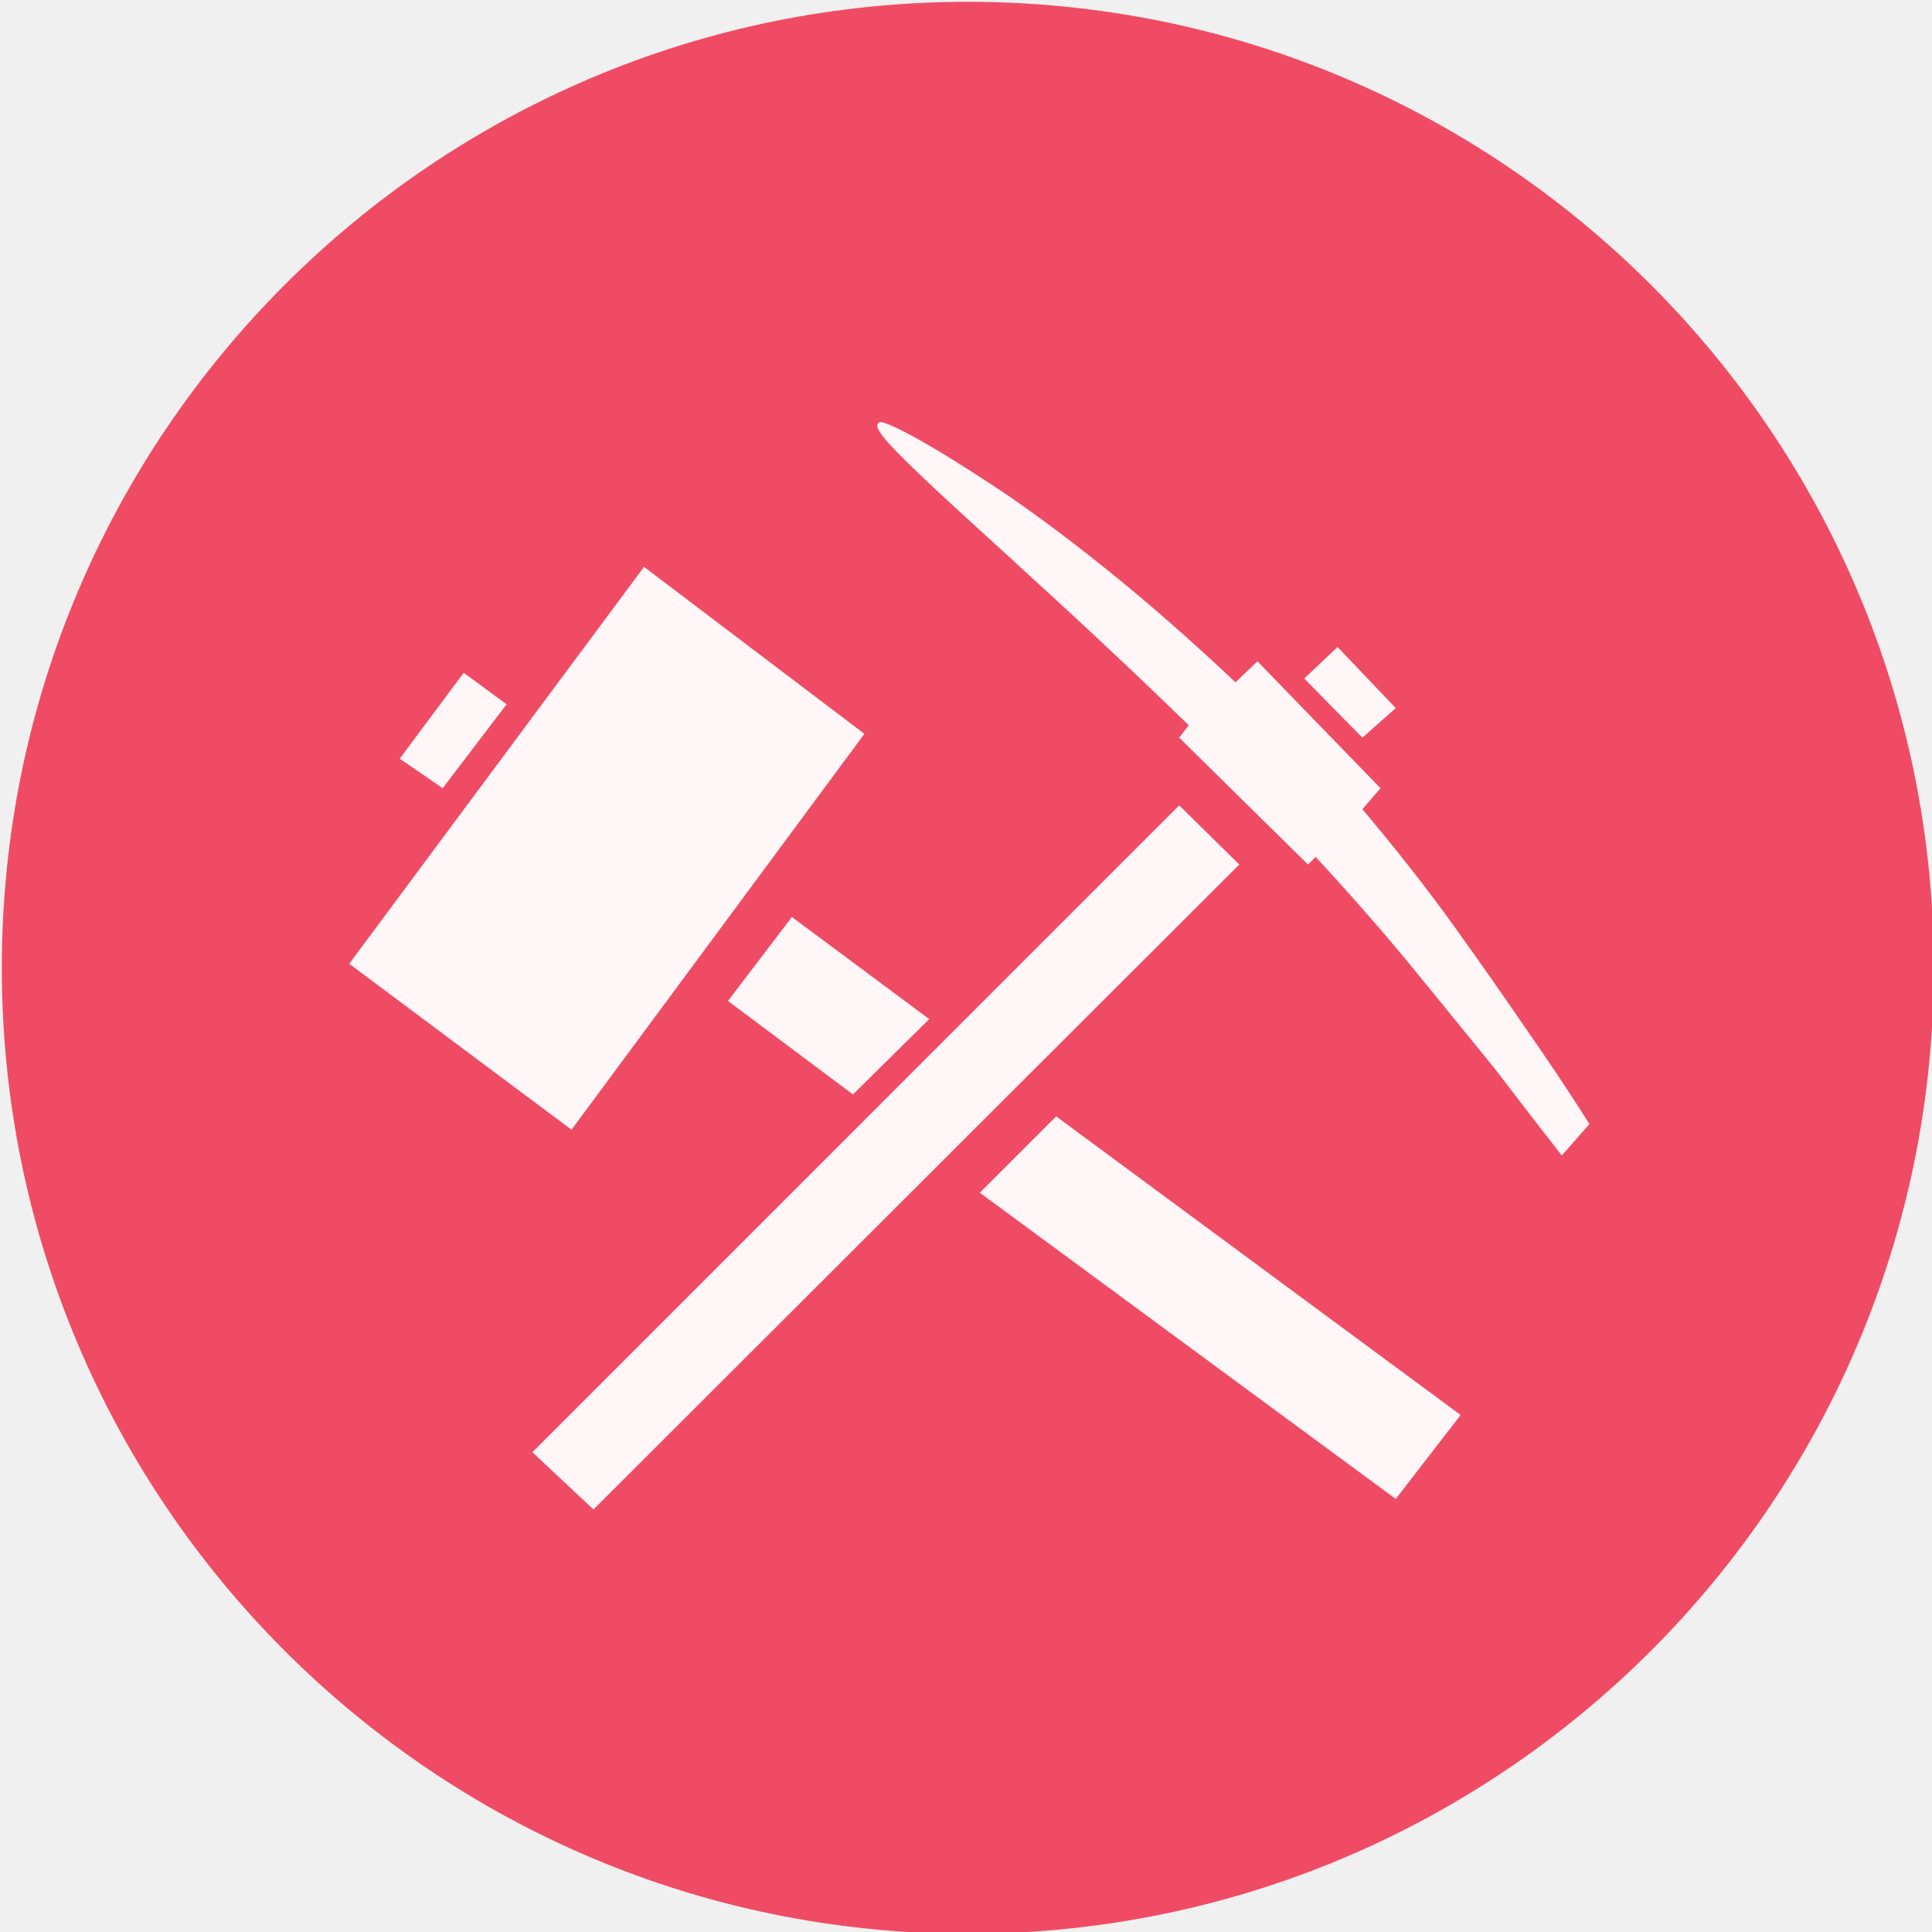
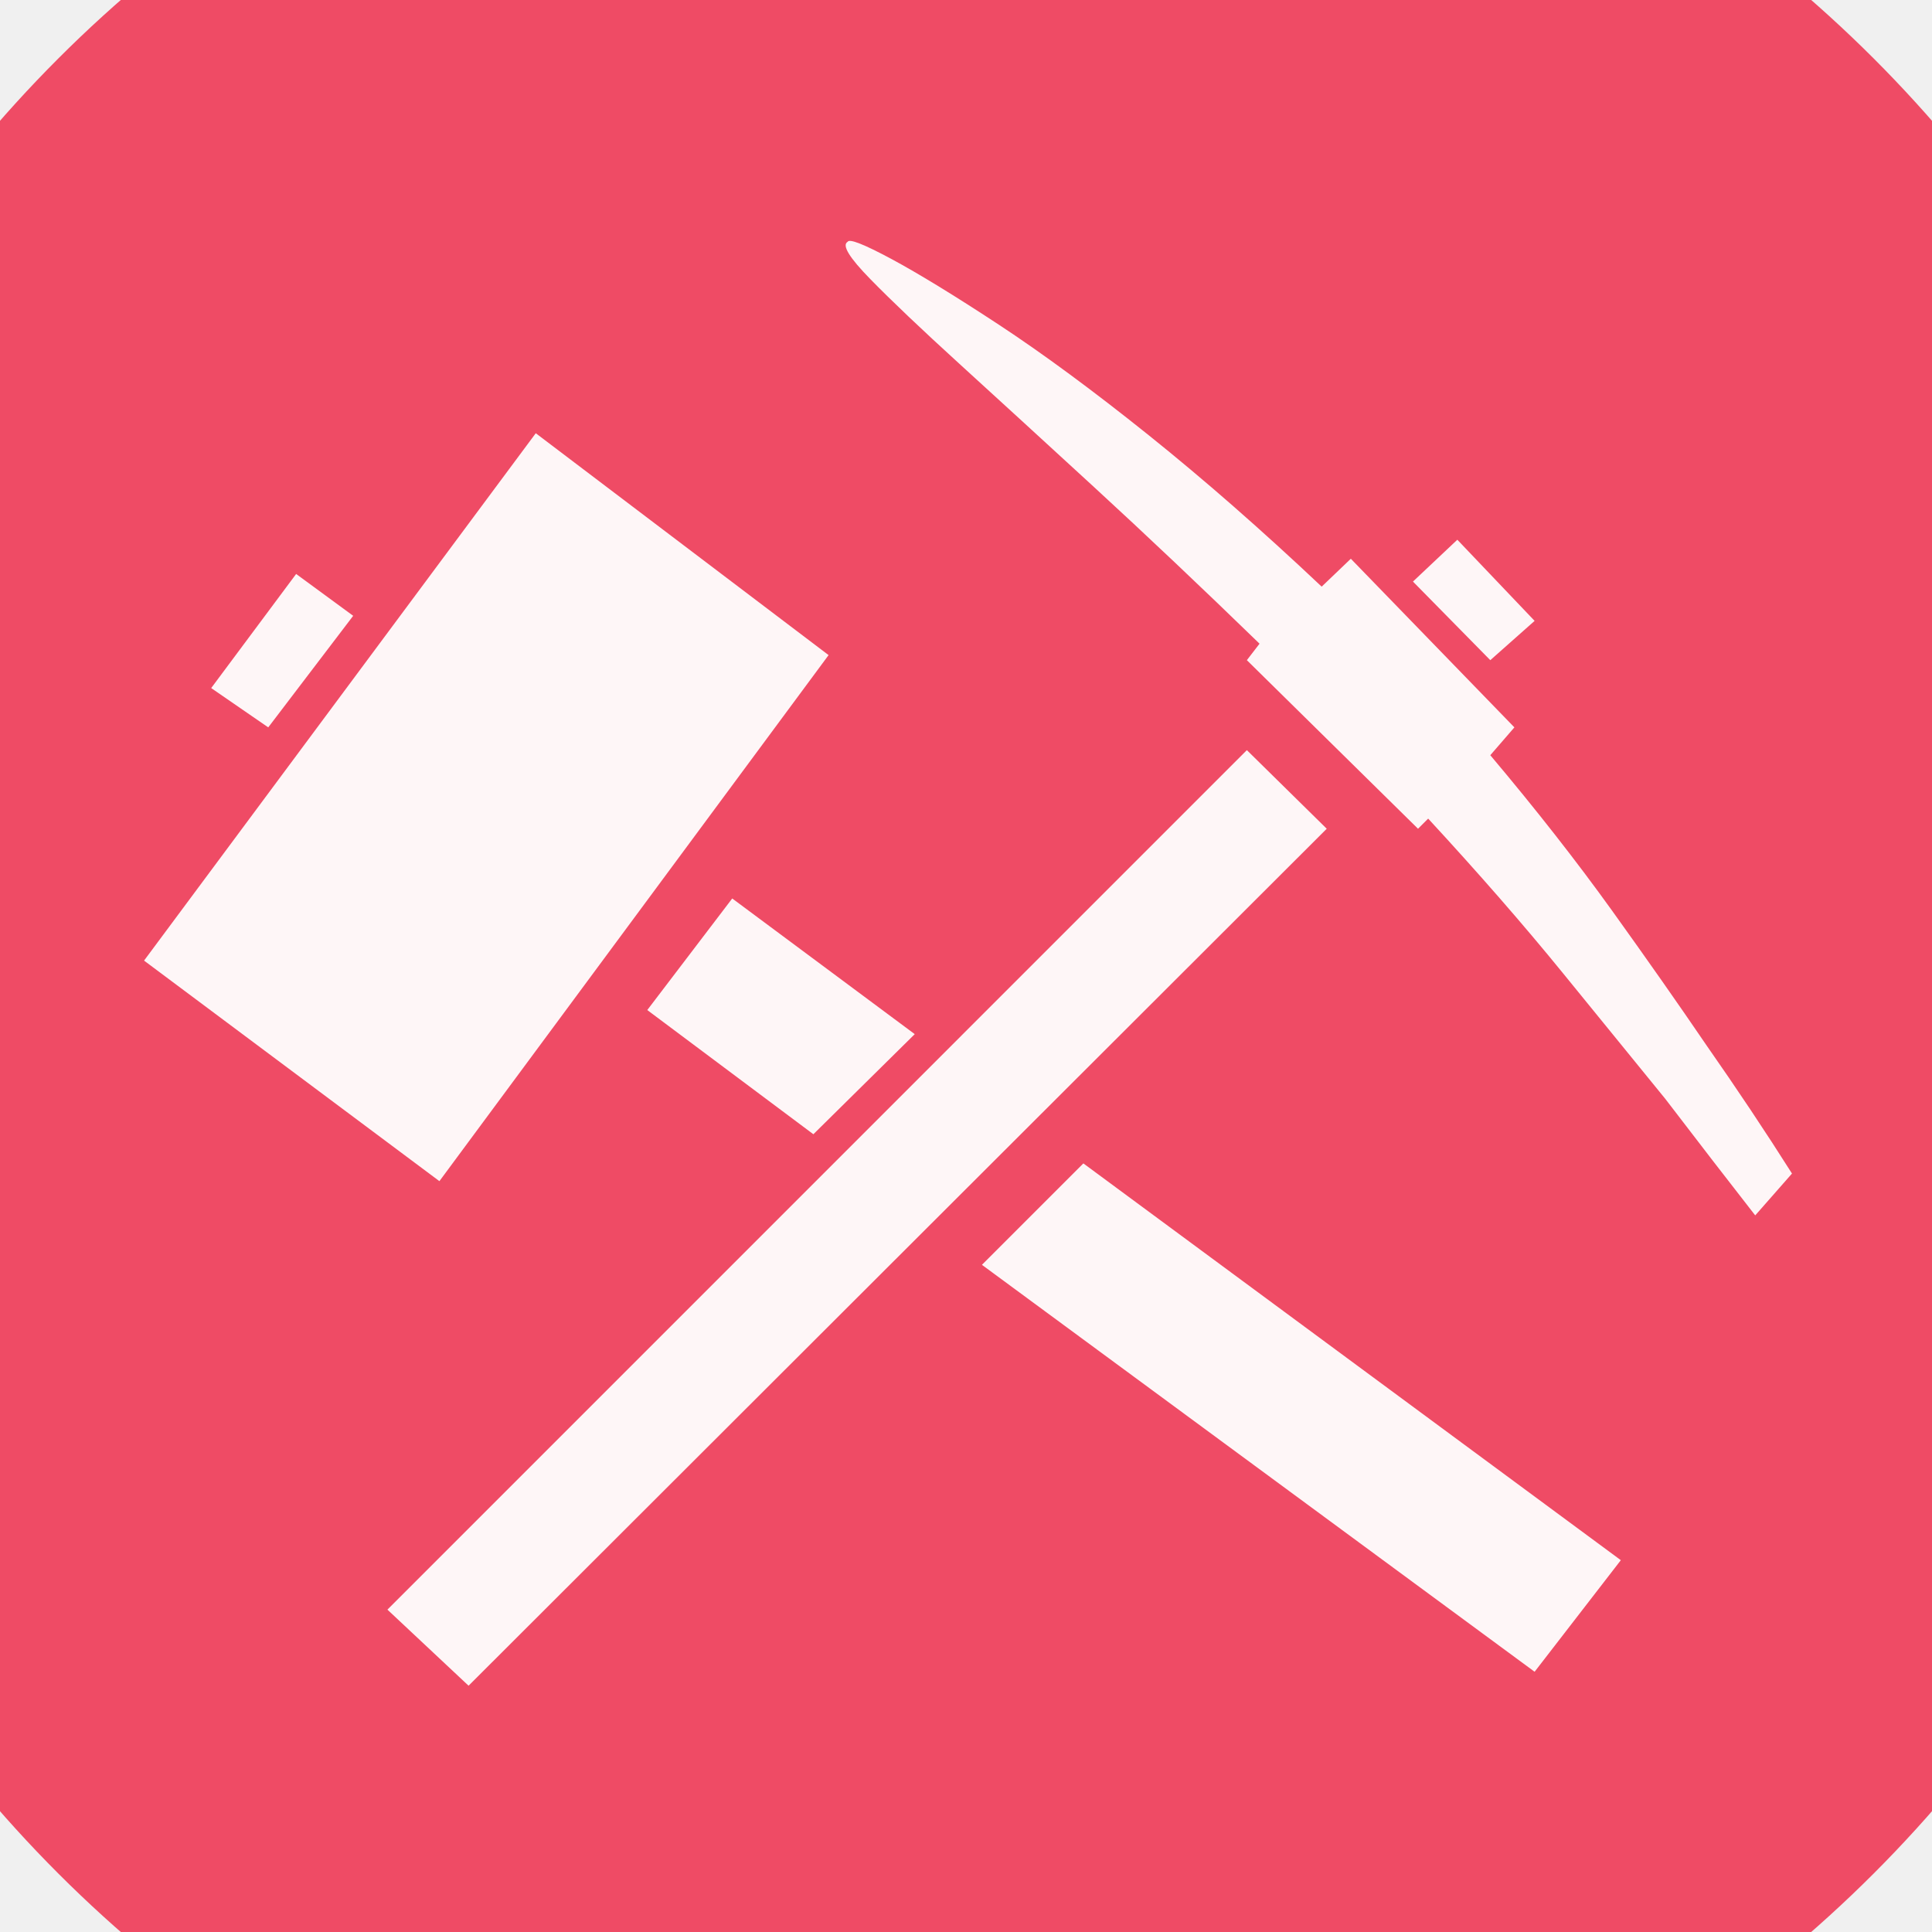
- <svg xmlns="http://www.w3.org/2000/svg" width="11.25mm" height="11.25mm" viewBox="-5.3 -5.3 42.52 42.52" version="1.2" baseProfile="tiny">
+ <svg xmlns="http://www.w3.org/2000/svg" width="11.289mm" height="11.289mm" viewBox="0 0 32 32" version="1.2" baseProfile="tiny">
  <defs>
</defs>
  <g fill="none" stroke="black" stroke-width="1" fill-rule="evenodd" stroke-linecap="square" stroke-linejoin="bevel">
    <g fill="#ef4b65" fill-opacity="1" stroke="none" transform="matrix(1,0,0,1,0,0)" font-family="MS Shell Dlg 2" font-size="7.8" font-weight="400" font-style="normal">
      <path vector-effect="non-scaling-stroke" fill-rule="evenodd" d="M37.26,16 C37.26,27.741 27.741,37.26 16,37.26 C4.259,37.26 -5.26,27.741 -5.26,16 C-5.26,4.259 4.259,-5.26 16,-5.26 C27.741,-5.26 37.26,4.259 37.26,16 " />
    </g>
    <g fill="#ffffff" fill-opacity="0.949" stroke="none" transform="matrix(1,0,0,1,16,11.4646)" font-family="MS Shell Dlg 2" font-size="7.8" font-weight="400" font-style="normal">
      <path vector-effect="none" fill-rule="evenodd" d="M-11.557,0.583 L-12.502,-0.068 L-11.095,-1.958 L-10.15,-1.265 L-11.557,0.583 M-8.722,8.099 L-13.614,4.446 L-7.126,-4.289 L-2.276,-0.614 L-8.722,8.099 M8.684,1.044 C9.439,1.94 10.111,2.798 10.699,3.616 C11.287,4.435 11.805,5.174 12.253,5.832 C12.771,6.573 13.247,7.287 13.681,7.973 L13.072,8.666 C12.624,8.092 12.127,7.448 11.581,6.734 C11.091,6.132 10.524,5.436 9.88,4.645 C9.236,3.854 8.495,3.004 7.655,2.094 L7.487,2.262 L4.652,-0.53 L4.862,-0.803 C3.896,-1.741 2.983,-2.605 2.122,-3.396 C1.261,-4.187 0.516,-4.869 -0.114,-5.443 C-0.744,-6.017 -1.234,-6.483 -1.583,-6.84 C-1.933,-7.197 -2.059,-7.403 -1.961,-7.459 C-1.933,-7.515 -1.692,-7.42 -1.237,-7.176 C-0.782,-6.931 -0.187,-6.567 0.548,-6.084 C1.282,-5.601 2.108,-4.992 3.025,-4.257 C3.942,-3.522 4.897,-2.686 5.891,-1.748 L6.374,-2.21 L9.083,0.583 L8.684,1.044 M5.975,2.262 L-8.239,16.456 L-9.583,15.196 L4.652,0.96 L5.975,2.262 M8.684,-0.53 L7.403,-1.832 L8.138,-2.525 L9.418,-1.181 L8.684,-0.53 M1.944,7.805 L10.846,14.377 L9.418,16.225 L0.264,9.485 L1.944,7.805 M-5.279,5.265 L-3.872,3.417 L-0.849,5.664 L-2.528,7.322 L-5.279,5.265" />
    </g>
    <g fill="#ef4b65" fill-opacity="1" stroke="none" transform="matrix(1,0,0,1,0,0)" font-family="MS Shell Dlg 2" font-size="7.8" font-weight="400" font-style="normal">
</g>
  </g>
</svg>
